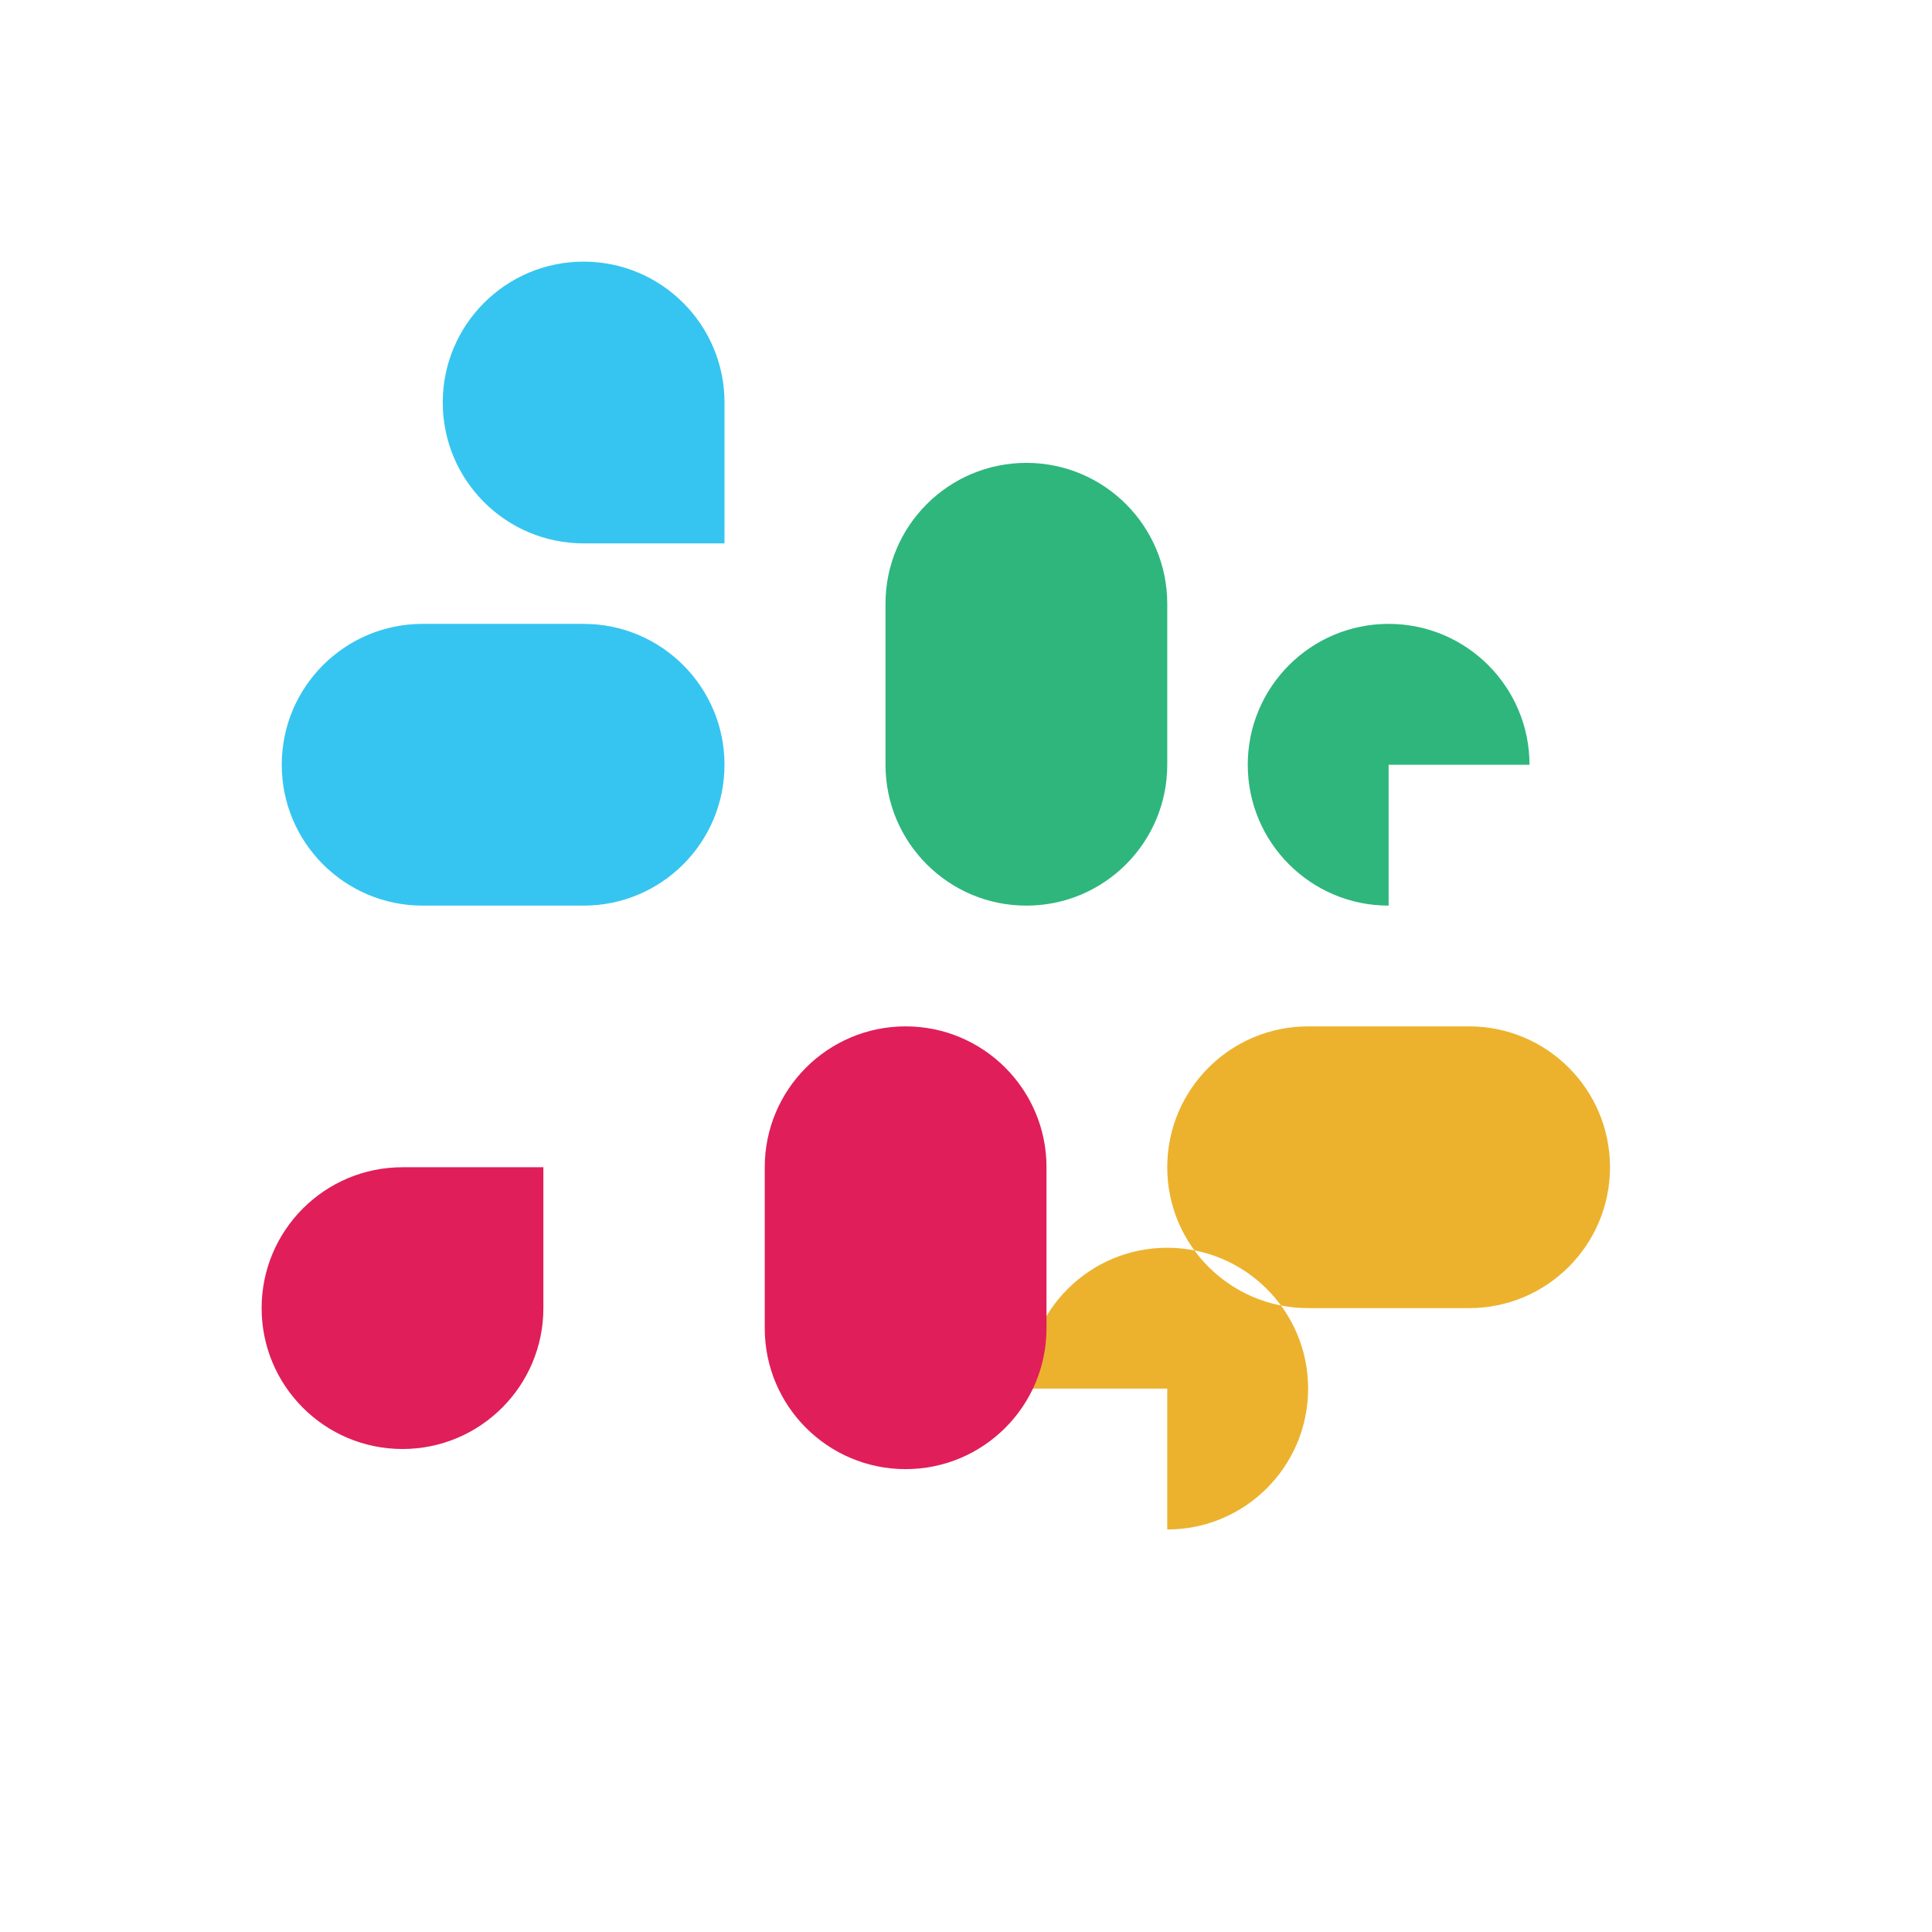
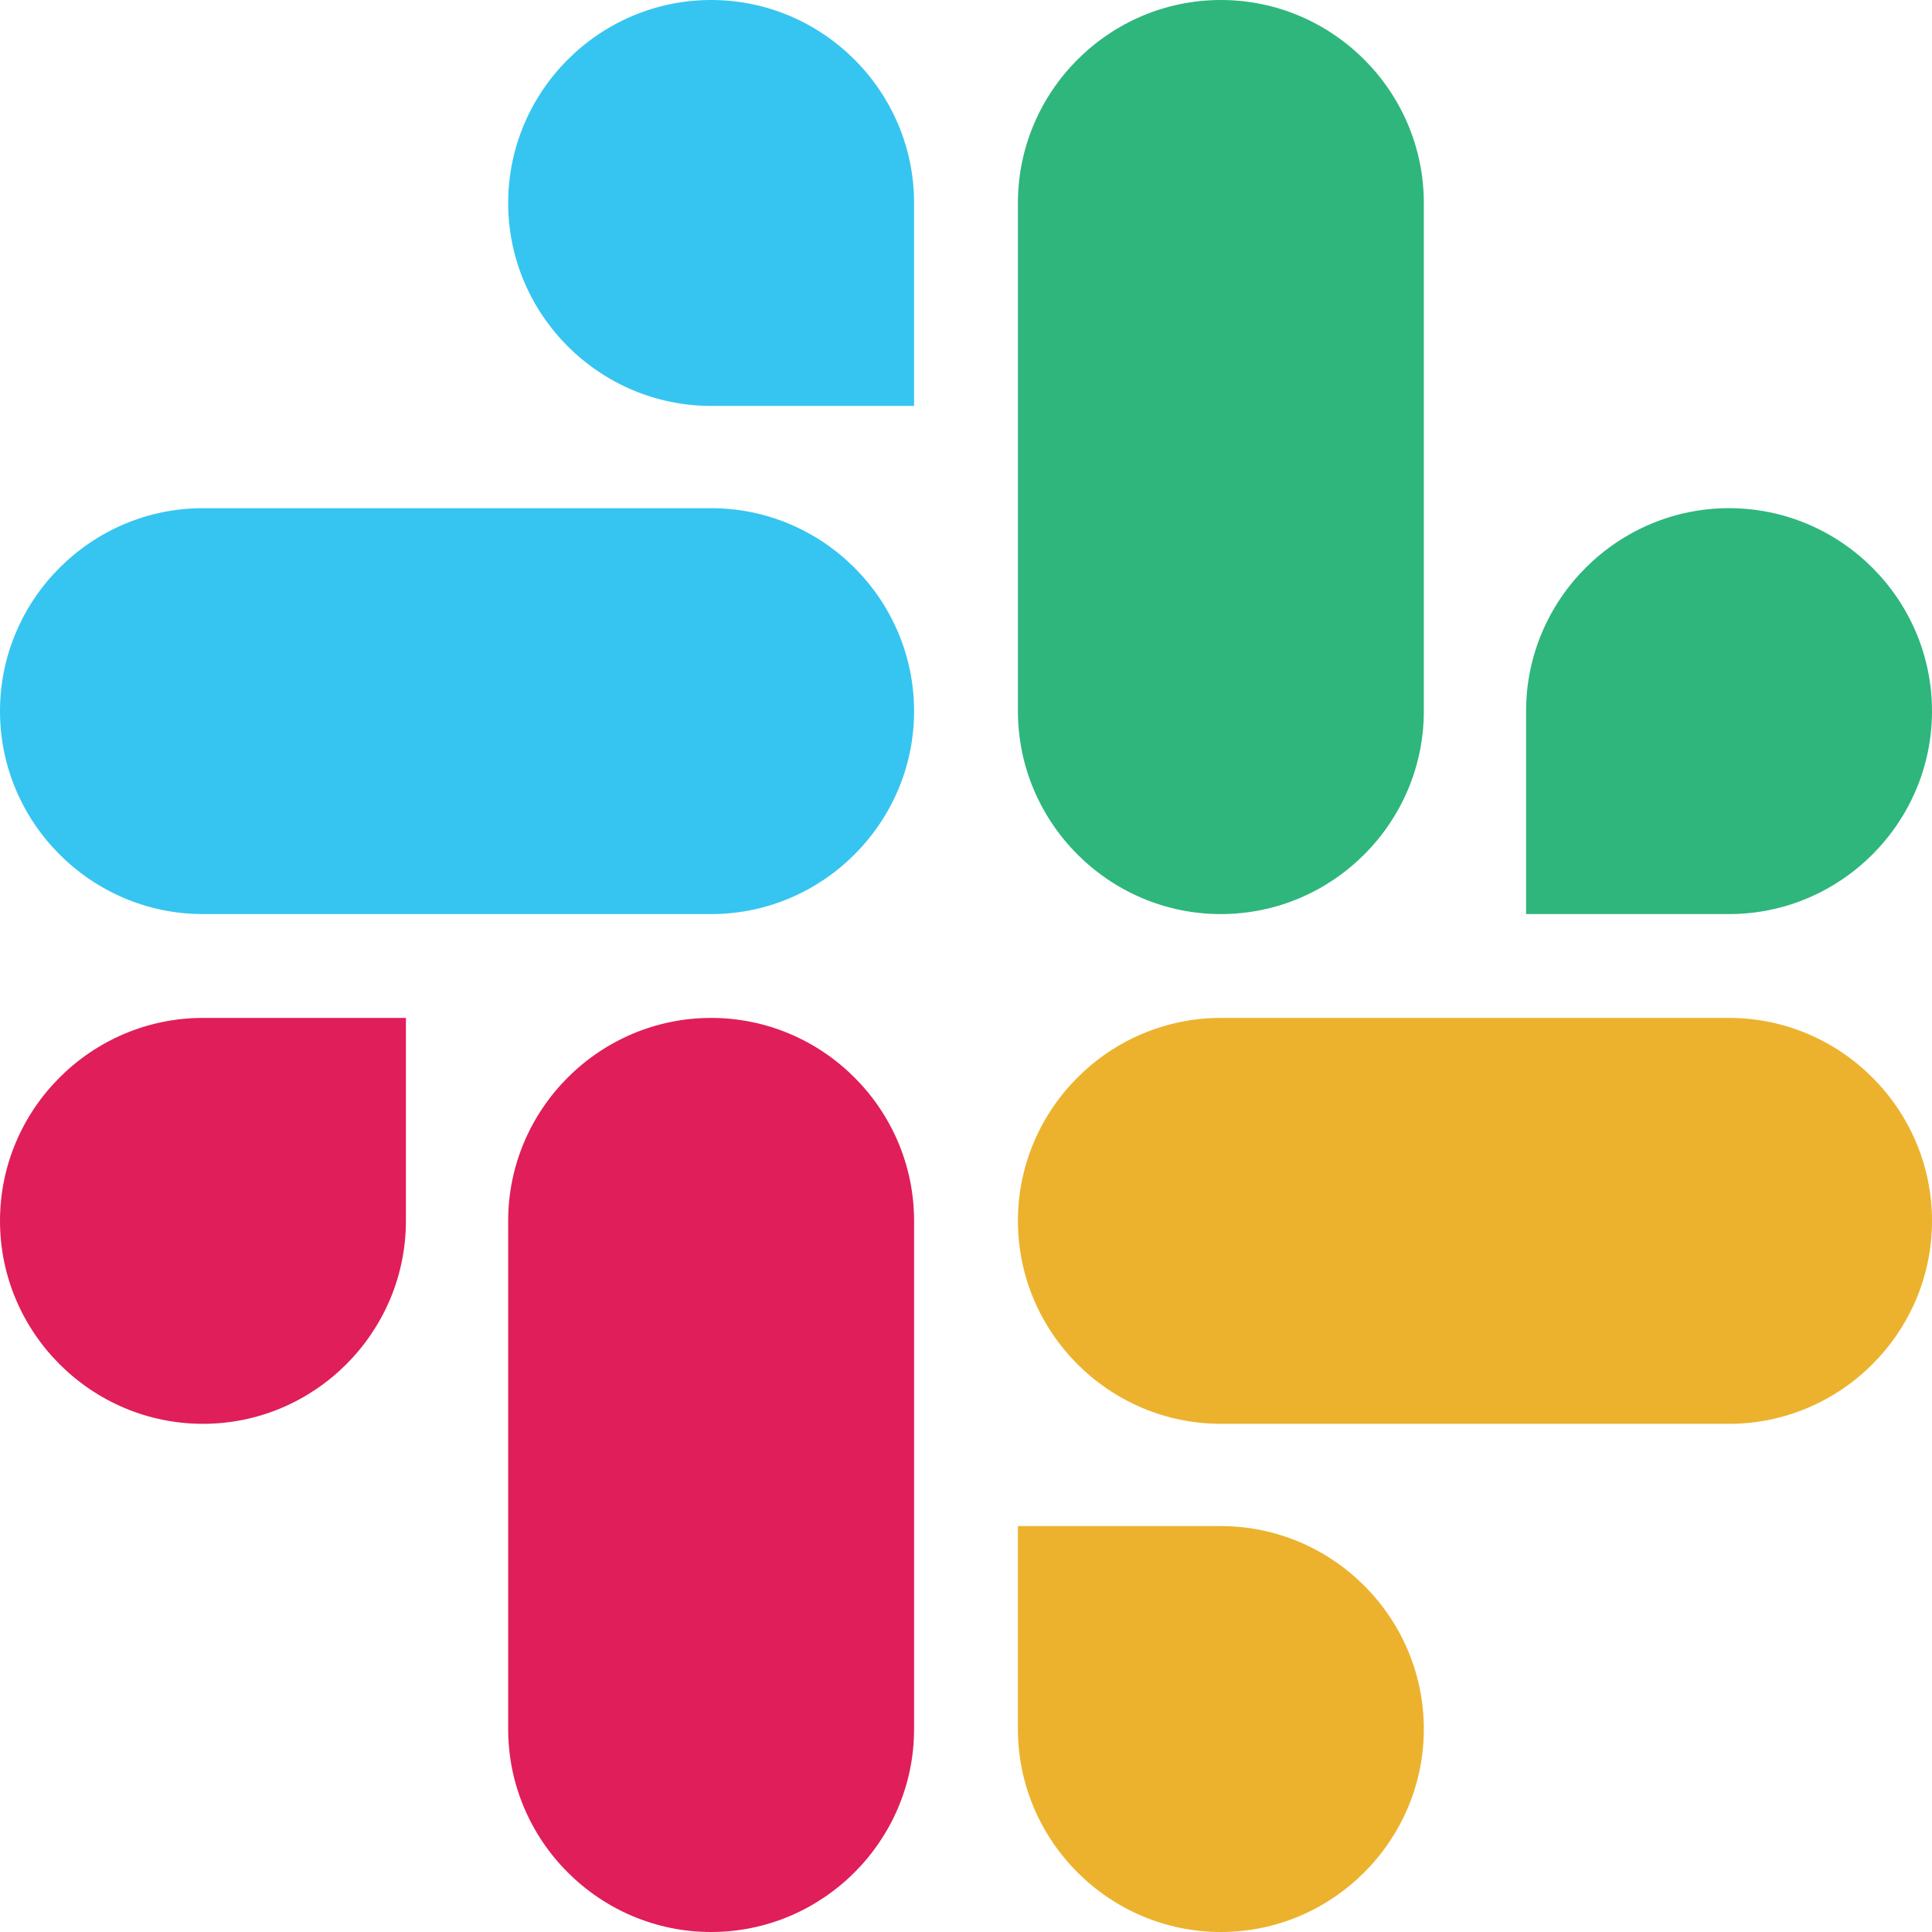
- <svg xmlns="http://www.w3.org/2000/svg" viewBox="0 0 48 48">
-   <path fill="#36C5F0" d="M18 10a3.5 3.5 0 1 0-3.5 3.5H18zm0 0" />
-   <path fill="#36C5F0" d="M18 19a3.5 3.5 0 0 1-3.5 3.5h-4A3.5 3.5 0 0 1 7 19a3.5 3.5 0 0 1 3.5-3.5h4A3.5 3.5 0 0 1 18 19z" />
-   <path fill="#2EB67D" d="M38 19a3.5 3.5 0 1 0-3.5 3.5V19zm-9 0a3.5 3.5 0 0 1-3.5 3.5A3.5 3.5 0 0 1 22 19v-4a3.5 3.5 0 0 1 3.5-3.5A3.5 3.5 0 0 1 29 15z" />
-   <path fill="#ECB22E" d="M29 38a3.5 3.5 0 1 0-3.5-3.5H29zm0-9a3.5 3.5 0 0 1 3.5-3.5h4A3.5 3.5 0 0 1 40 29a3.5 3.5 0 0 1-3.5 3.5h-4A3.5 3.5 0 0 1 29 29z" />
-   <path fill="#E01E5A" d="M10 29a3.5 3.5 0 1 0 3.5 3.5V29zm9 0a3.5 3.5 0 0 1 3.5-3.5A3.5 3.5 0 0 1 26 29v4a3.5 3.5 0 0 1-3.5 3.5A3.5 3.5 0 0 1 19 33z" />
+ <svg xmlns="http://www.w3.org/2000/svg" viewBox="0 0 122.8 122.8">
+   <path fill="#E01E5A" d="M25.8 77.6c0 7.1-5.8 12.9-12.9 12.9S0 84.7 0 77.6s5.8-12.9 12.9-12.9h12.9v12.9z" />
+   <path fill="#E01E5A" d="M32.3 77.6c0-7.1 5.8-12.9 12.9-12.9s12.9 5.8 12.9 12.9v32.3c0 7.1-5.8 12.9-12.9 12.9s-12.9-5.8-12.9-12.9V77.6z" />
+   <path fill="#36C5F0" d="M45.2 25.8c-7.1 0-12.9-5.8-12.9-12.9S38.1 0 45.2 0s12.9 5.8 12.9 12.9v12.9H45.2z" />
+   <path fill="#36C5F0" d="M45.2 32.3c7.1 0 12.9 5.8 12.9 12.9s-5.8 12.9-12.9 12.9H12.9C5.8 58.1 0 52.3 0 45.2s5.8-12.9 12.9-12.9h32.3z" />
+   <path fill="#2EB67D" d="M97 45.2c0-7.1 5.8-12.9 12.9-12.9s12.9 5.8 12.9 12.9-5.8 12.9-12.9 12.9H97V45.2z" />
+   <path fill="#2EB67D" d="M90.5 45.2c0 7.1-5.8 12.9-12.9 12.9s-12.9-5.8-12.9-12.9V12.9C64.7 5.8 70.5 0 77.6 0s12.9 5.8 12.9 12.9v32.3z" />
+   <path fill="#ECB22E" d="M77.6 97c7.1 0 12.9 5.8 12.9 12.9s-5.8 12.9-12.9 12.9-12.9-5.8-12.9-12.9V97h12.9z" />
+   <path fill="#ECB22E" d="M77.6 90.5c-7.1 0-12.9-5.8-12.9-12.9s5.8-12.9 12.9-12.9h32.3c7.1 0 12.9 5.8 12.9 12.9s-5.8 12.9-12.9 12.9H77.6z" />
</svg>
